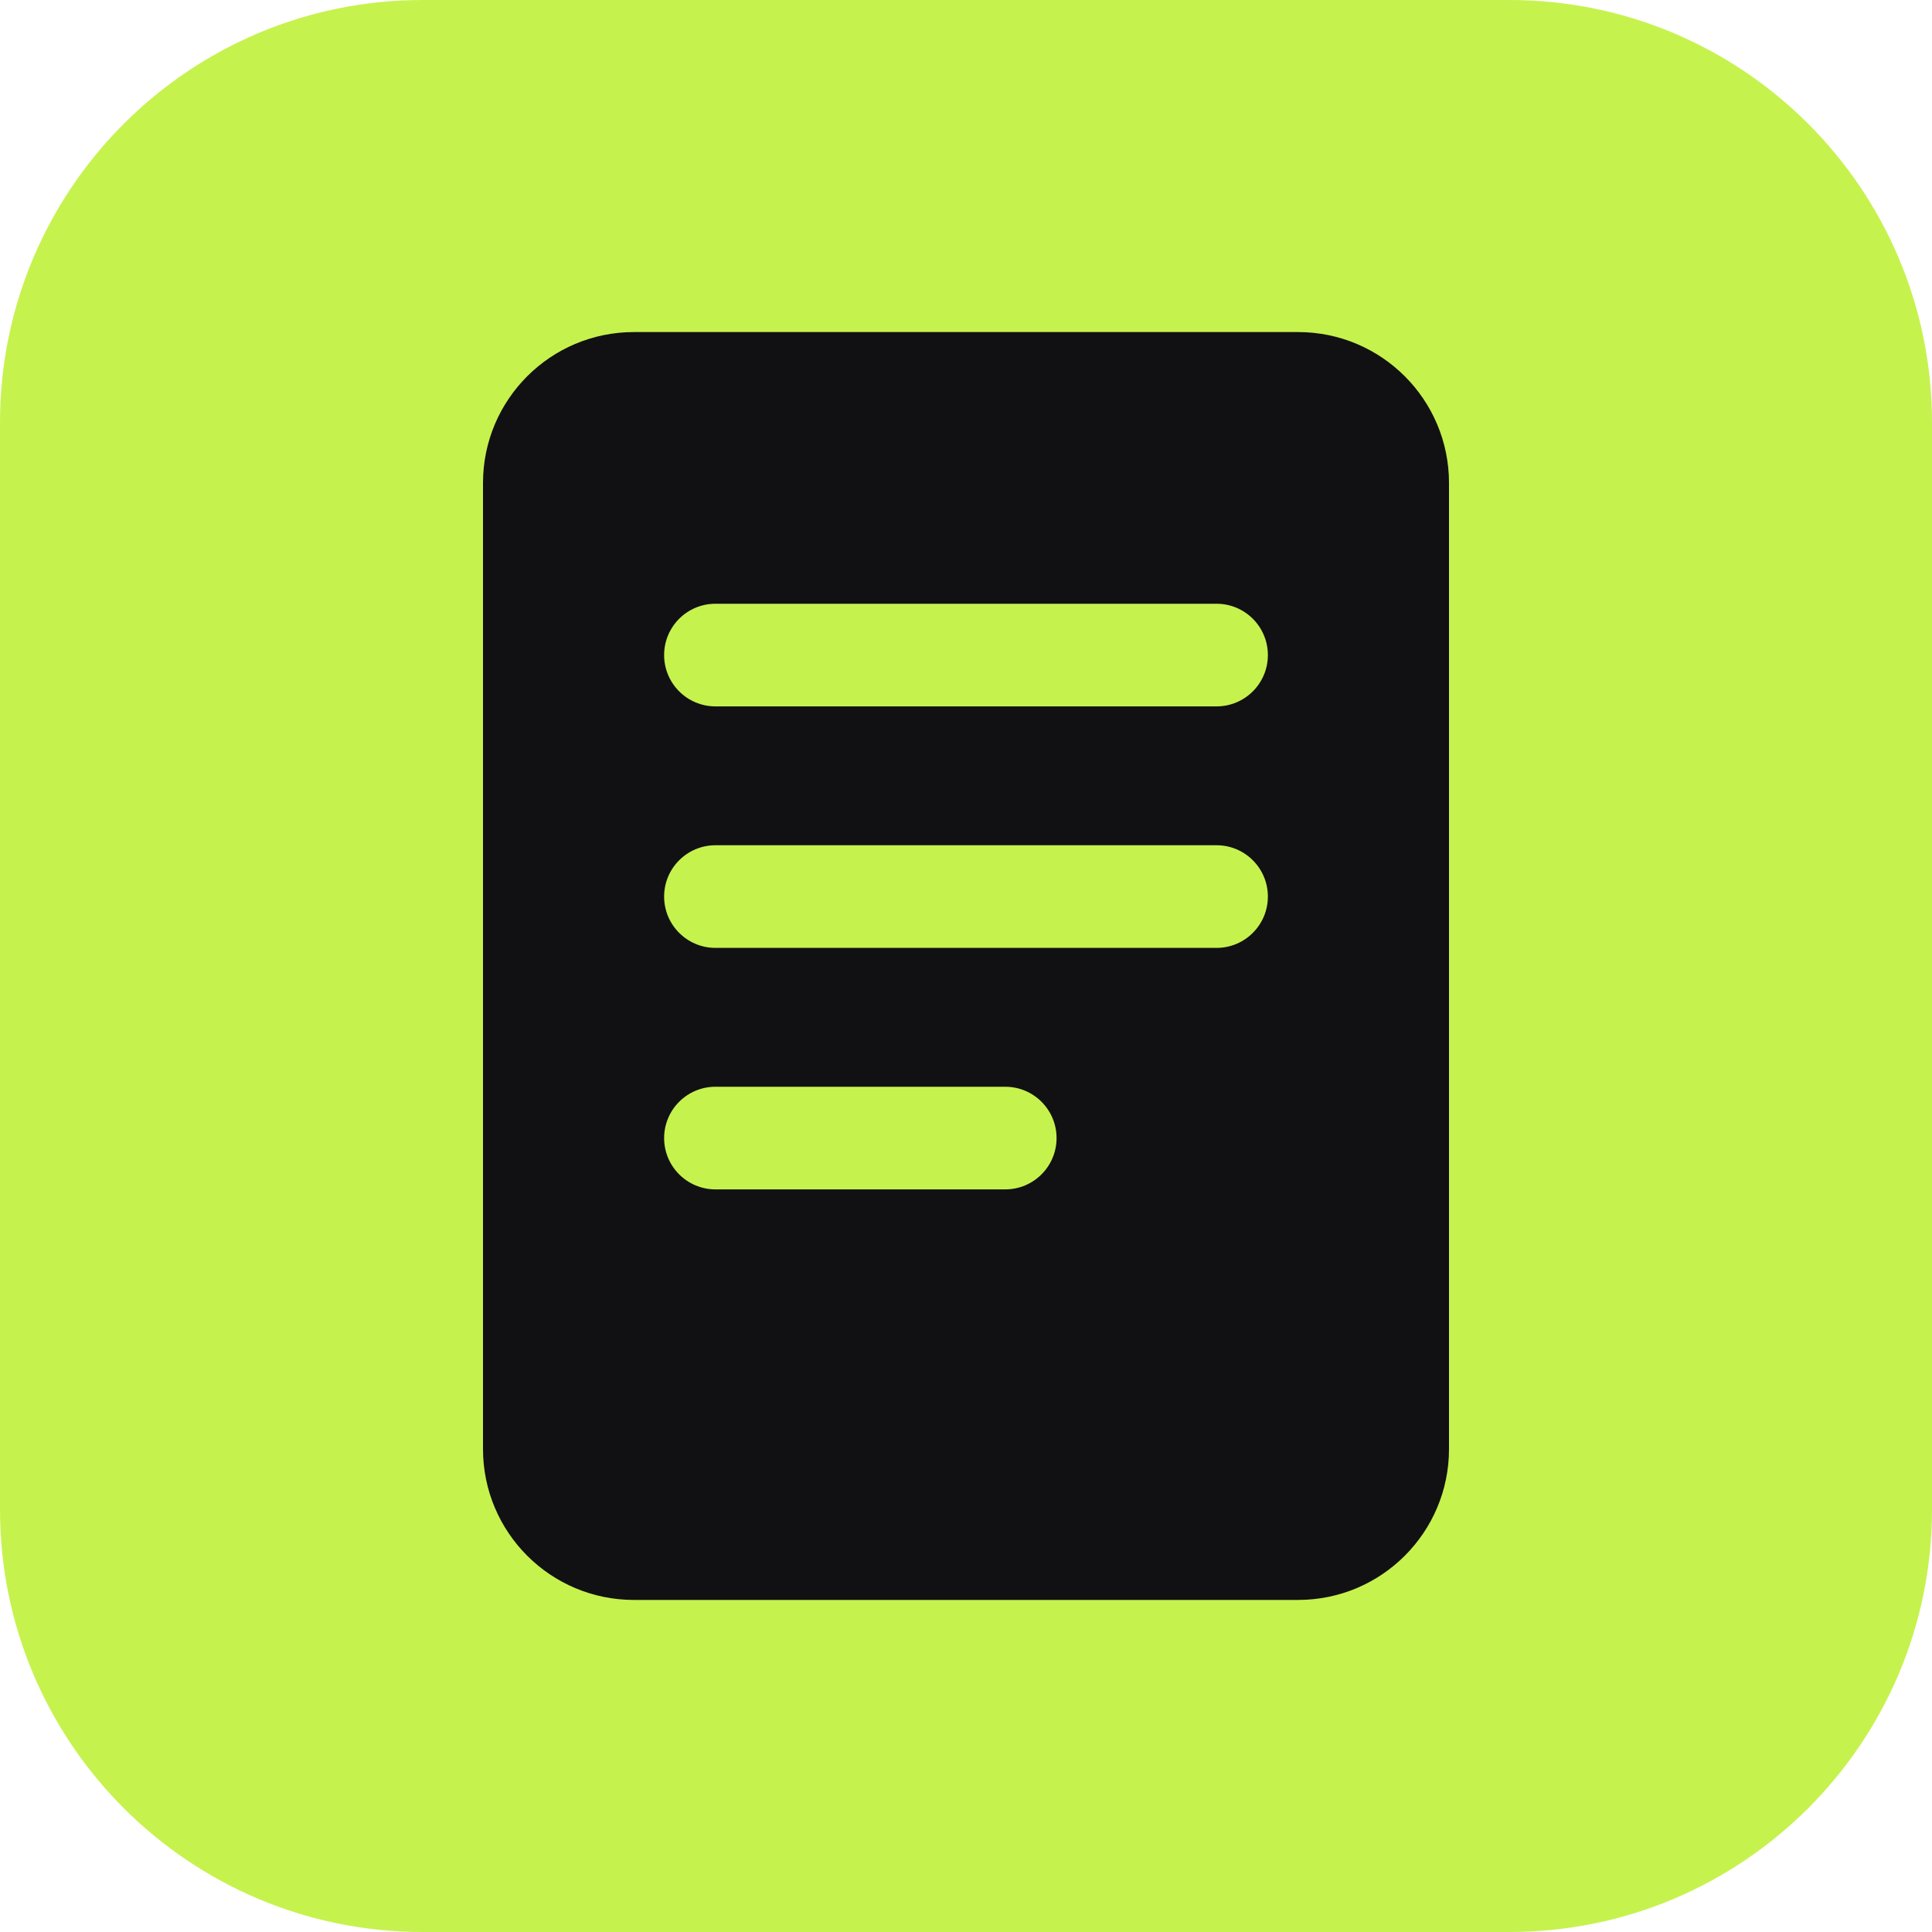
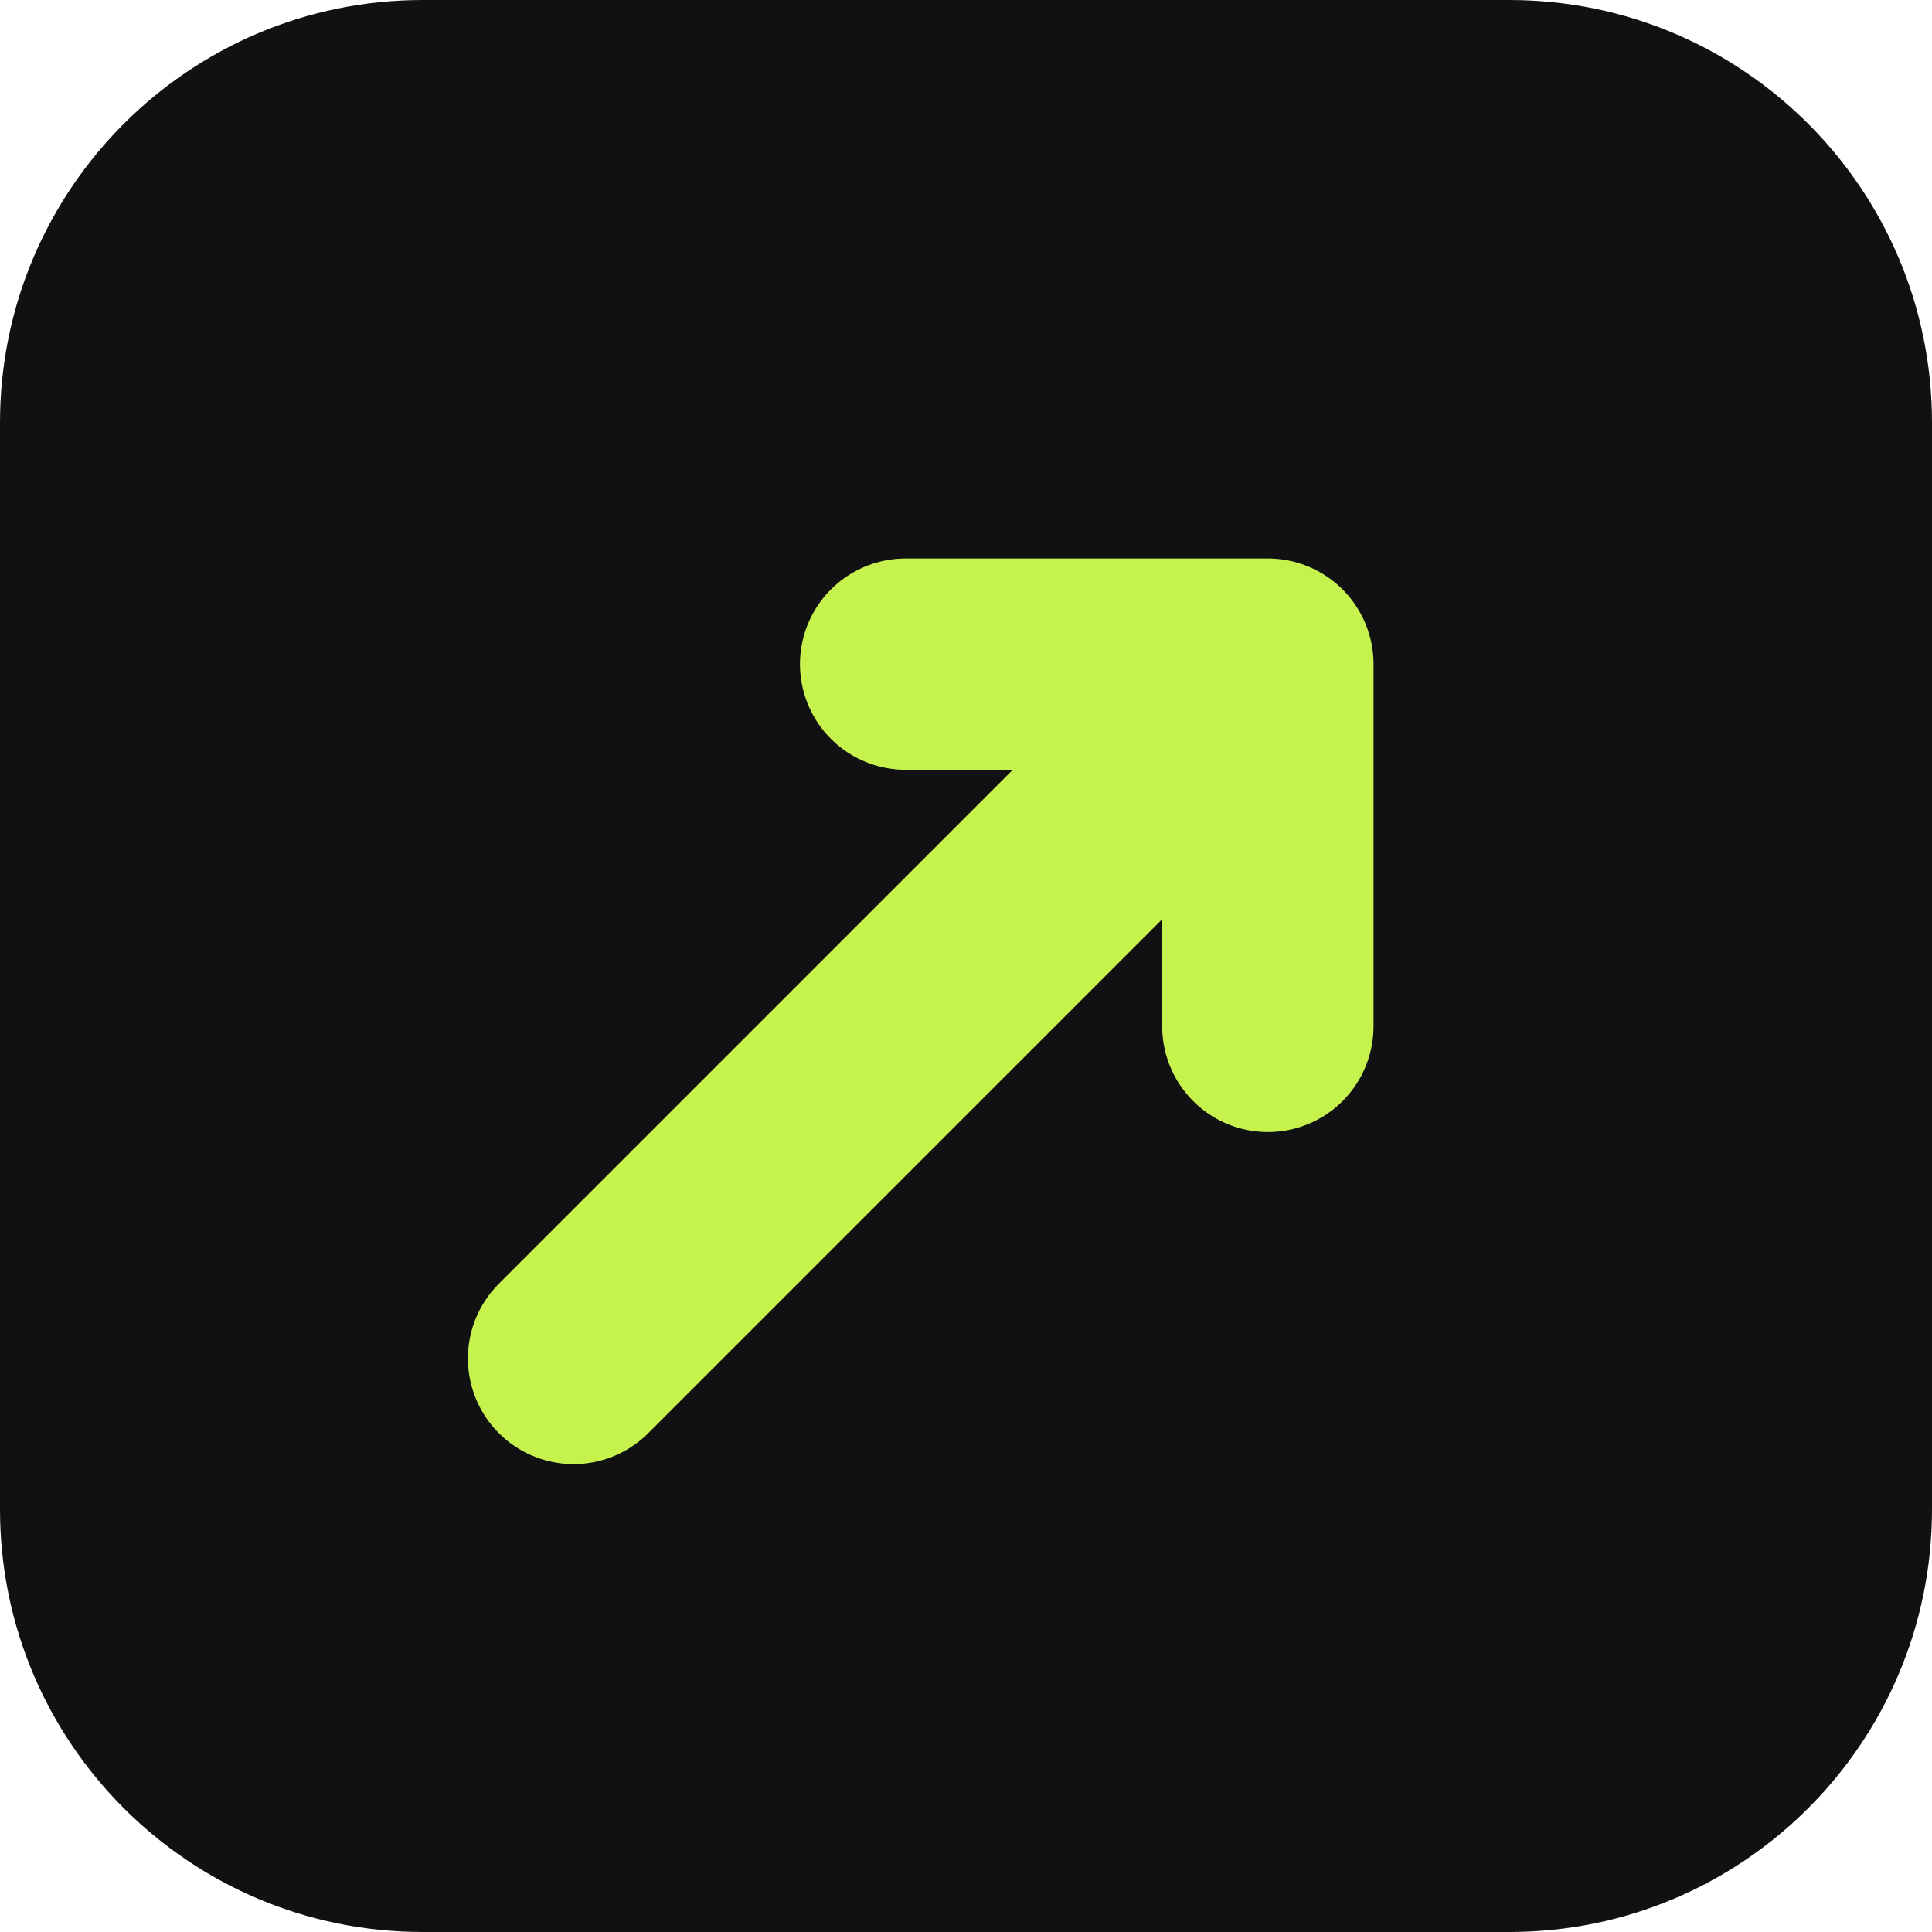
<svg xmlns="http://www.w3.org/2000/svg" width="64" height="64" viewBox="0 0 64 64" fill="none">
-   <rect width="64" height="64" rx="14" fill="#C6F24E" />
-   <rect x="16" y="11" width="32" height="42" rx="5" fill="#111113" />
-   <rect x="22" y="20" width="20" height="3.4" rx="1.7" fill="#C6F24E" />
-   <rect x="22" y="28" width="20" height="3.4" rx="1.7" fill="#C6F24E" />
-   <rect x="22" y="36" width="13" height="3.4" rx="1.7" fill="#C6F24E" />
+   <rect width="64" height="64" rx="14" fill="#111113" />
+   <path d="M19 45 L41 23" stroke="#C6F24E" stroke-width="7" stroke-linecap="round" />
+   <path d="M30 22 L42 22 L42 34" fill="none" stroke="#C6F24E" stroke-width="7" stroke-linecap="round" stroke-linejoin="round" />
</svg>
